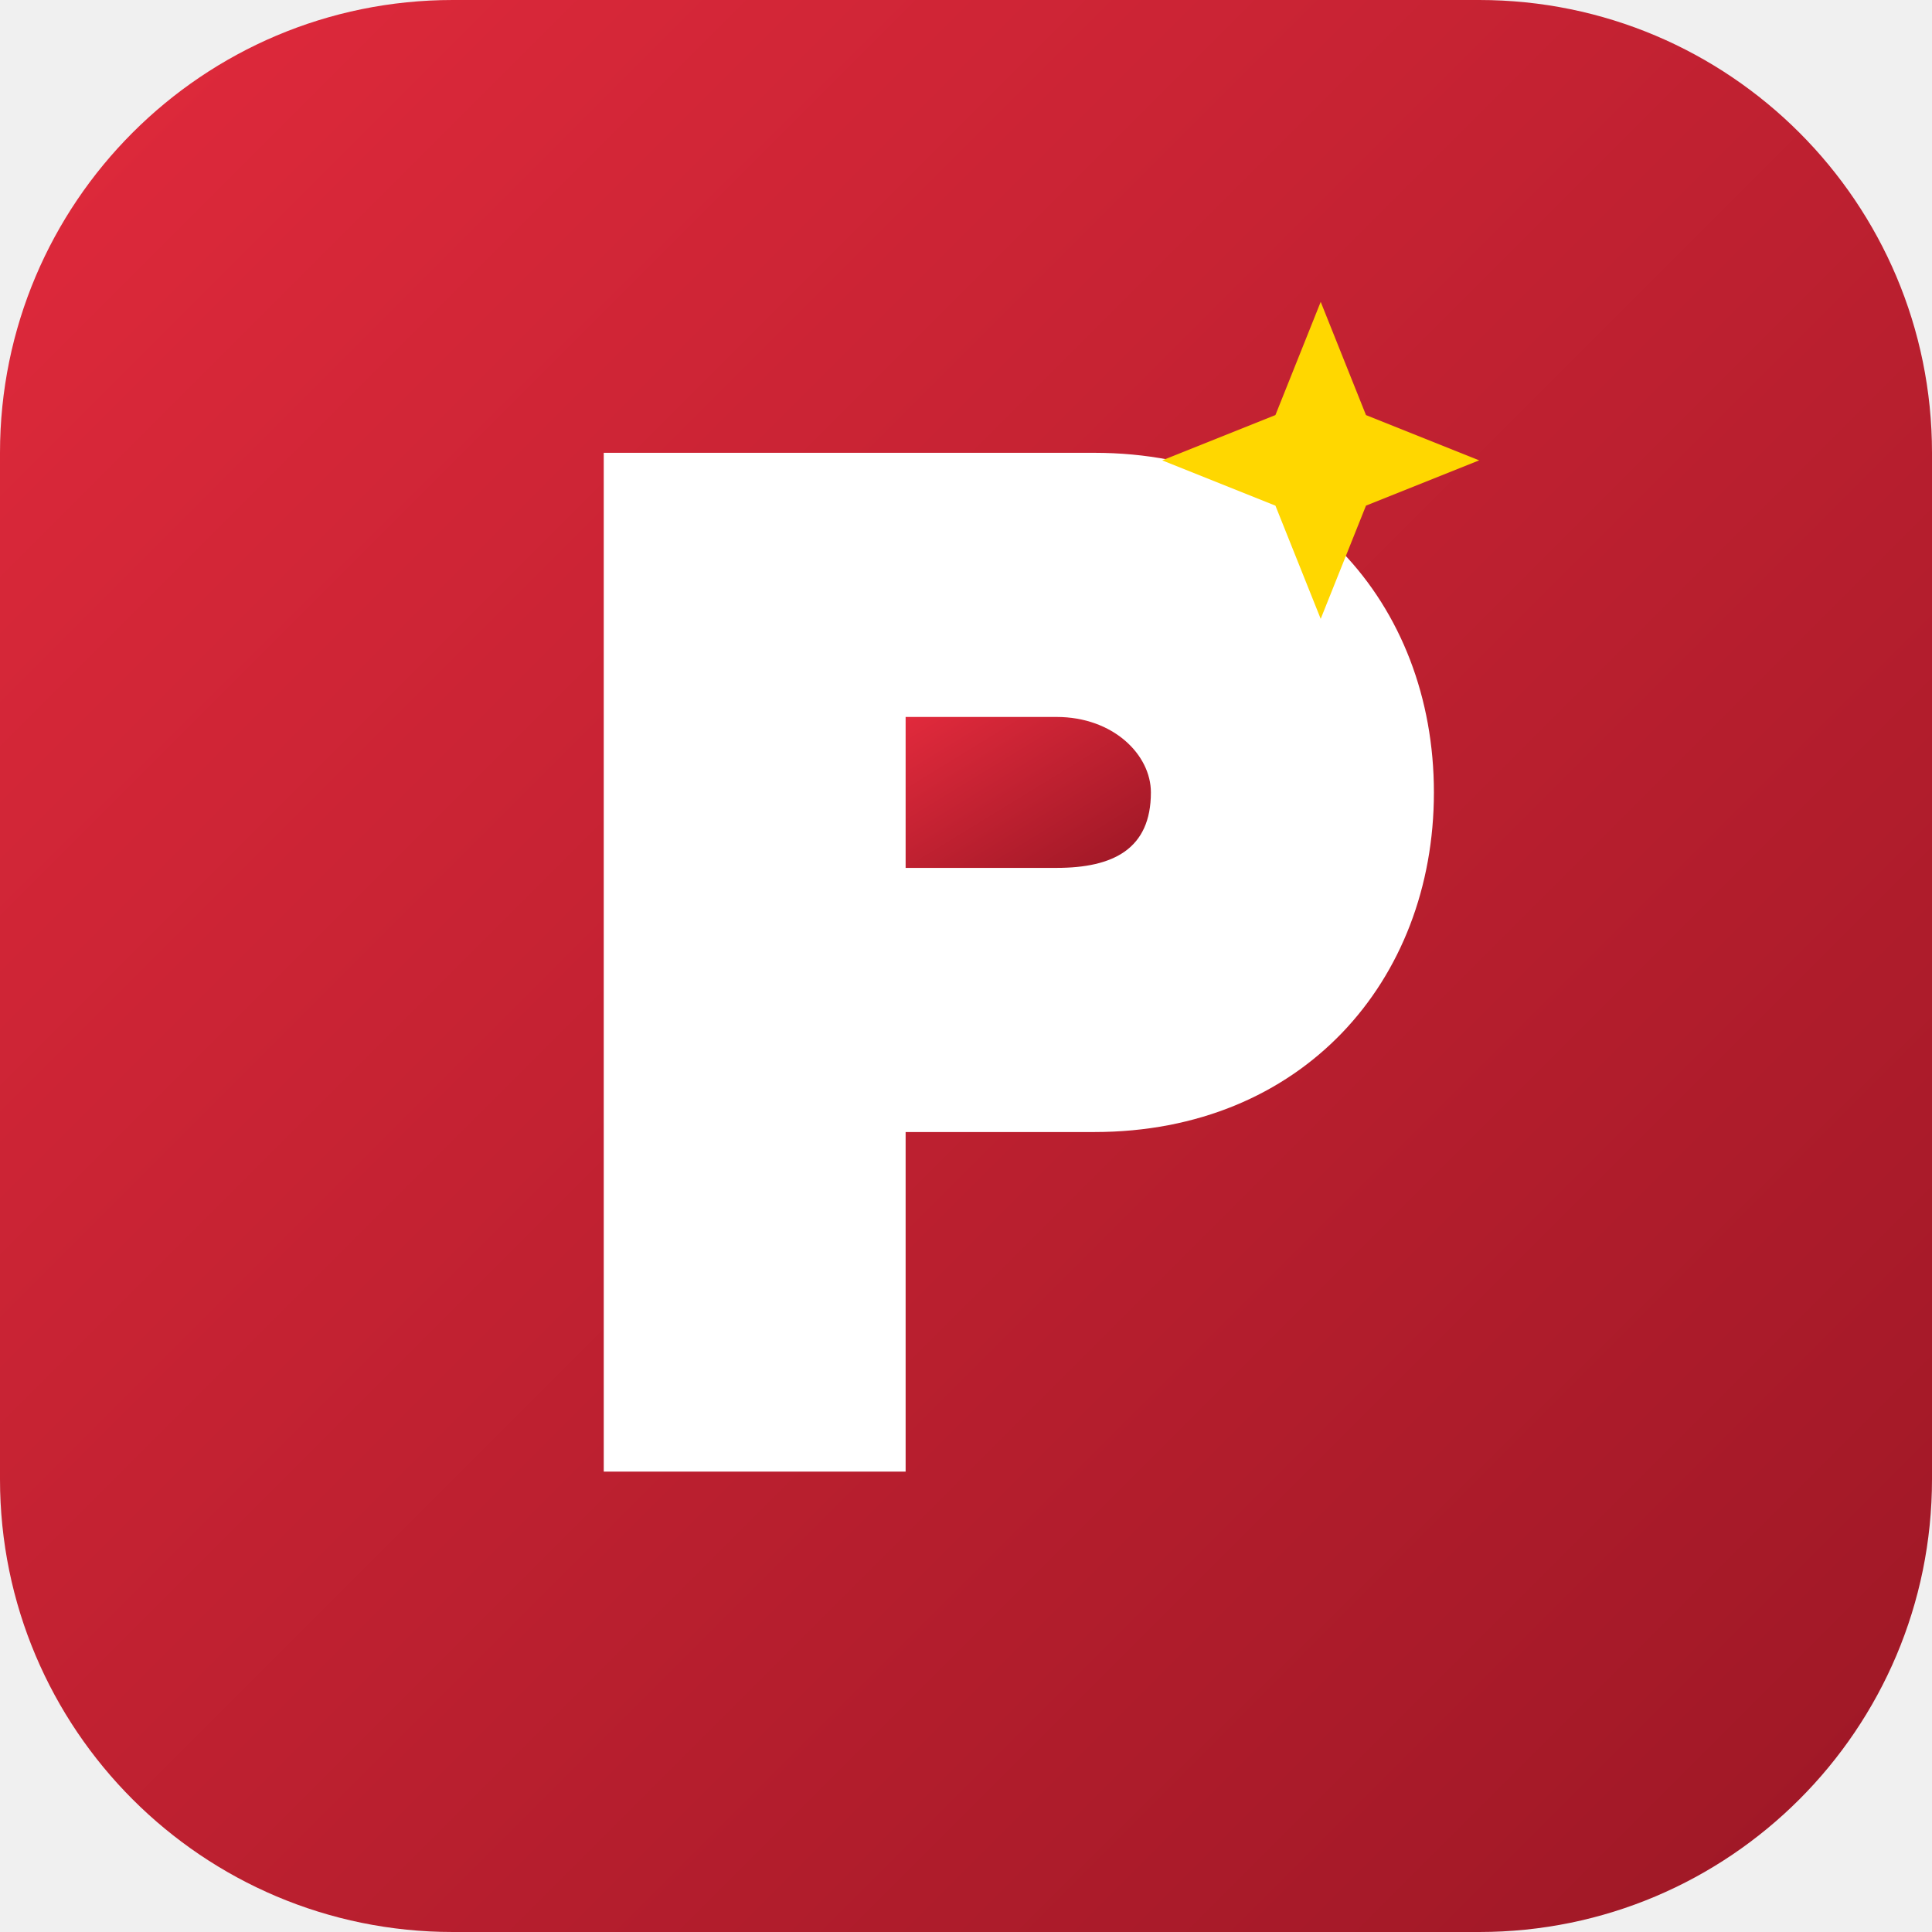
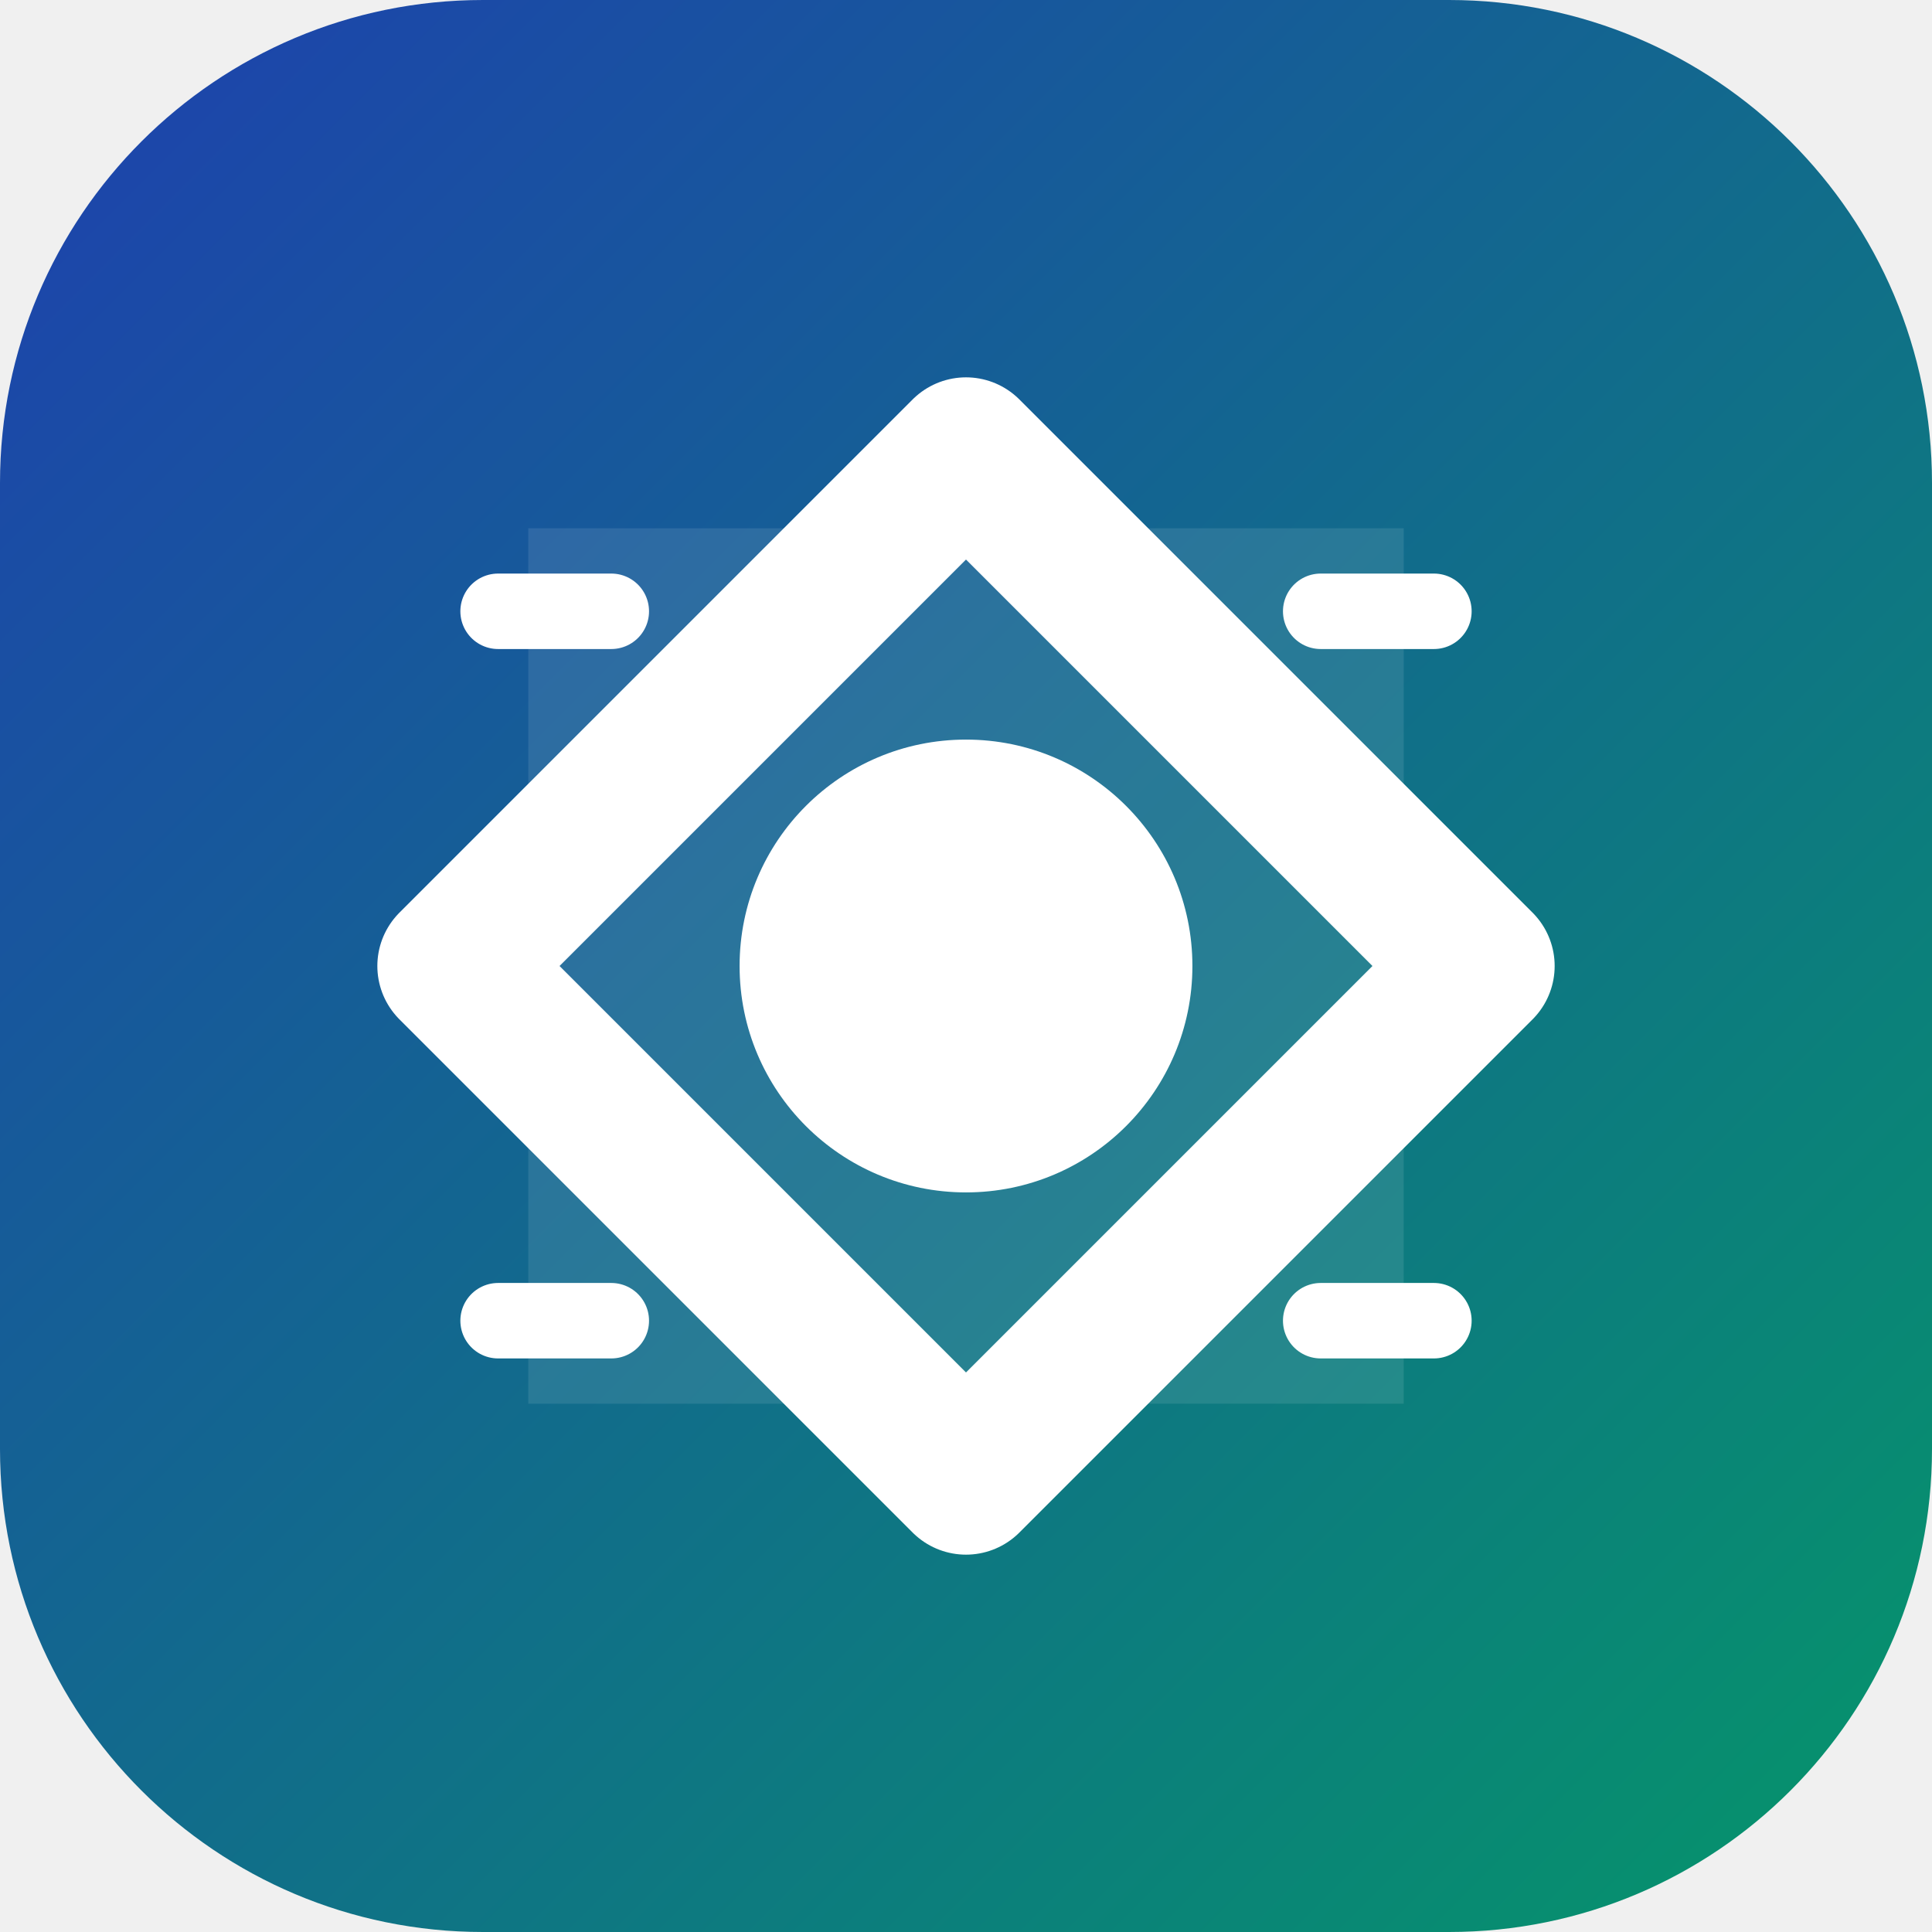
<svg xmlns="http://www.w3.org/2000/svg" viewBox="0 0 512 512" fill="none">
  <defs>
-     <linearGradient id="brandGrad" x1="0%" y1="0%" x2="100%" y2="100%">
-       <stop offset="0%" stop-color="#E12A3C" />
-       <stop offset="100%" stop-color="#9C1725" />
+     <linearGradient id="globalGrad" x1="0%" y1="0%" x2="100%" y2="100%">
+       <stop offset="0%" stop-color="#1E40AF" />
+       <stop offset="100%" stop-color="#059669" />
    </linearGradient>
  </defs>
-   <rect width="512" height="512" rx="120" fill="url(#brandGrad)" />
-   <path d="M160 120 h130 c55 0 90 40 90 90 c0 50 -35 90 -90 90 h-50 v90 h-80 V120 z" fill="white" />
-   <path d="M240 190 h40 c15 0 25 10 25 20 c0 15 -10 20 -25 20 h-40 v-40 z" fill="url(#brandGrad)" />
-   <path d="M350 80 l12 30 l30 12 l-30 12 l-12 30 l-12-30 l-30-12 l30-12 z" fill="#FFD700" />
+   <rect width="512" height="512" rx="128" fill="url(#globalGrad)" />
+   <path d="M140 140 L372 140 L372 372 L140 372 Z" fill="white" opacity="0.1" />
+   <path d="M256 120 L392 256 L256 392 L120 256 Z" stroke="white" stroke-width="40" stroke-linejoin="round" />
+   <circle cx="256" cy="256" r="60" fill="white" />
+   <path d="M350 162 L380 162 M350 350 L380 350 M162 162 L132 162 M162 350 L132 350" stroke="white" stroke-width="20" stroke-linecap="round" />
</svg>
